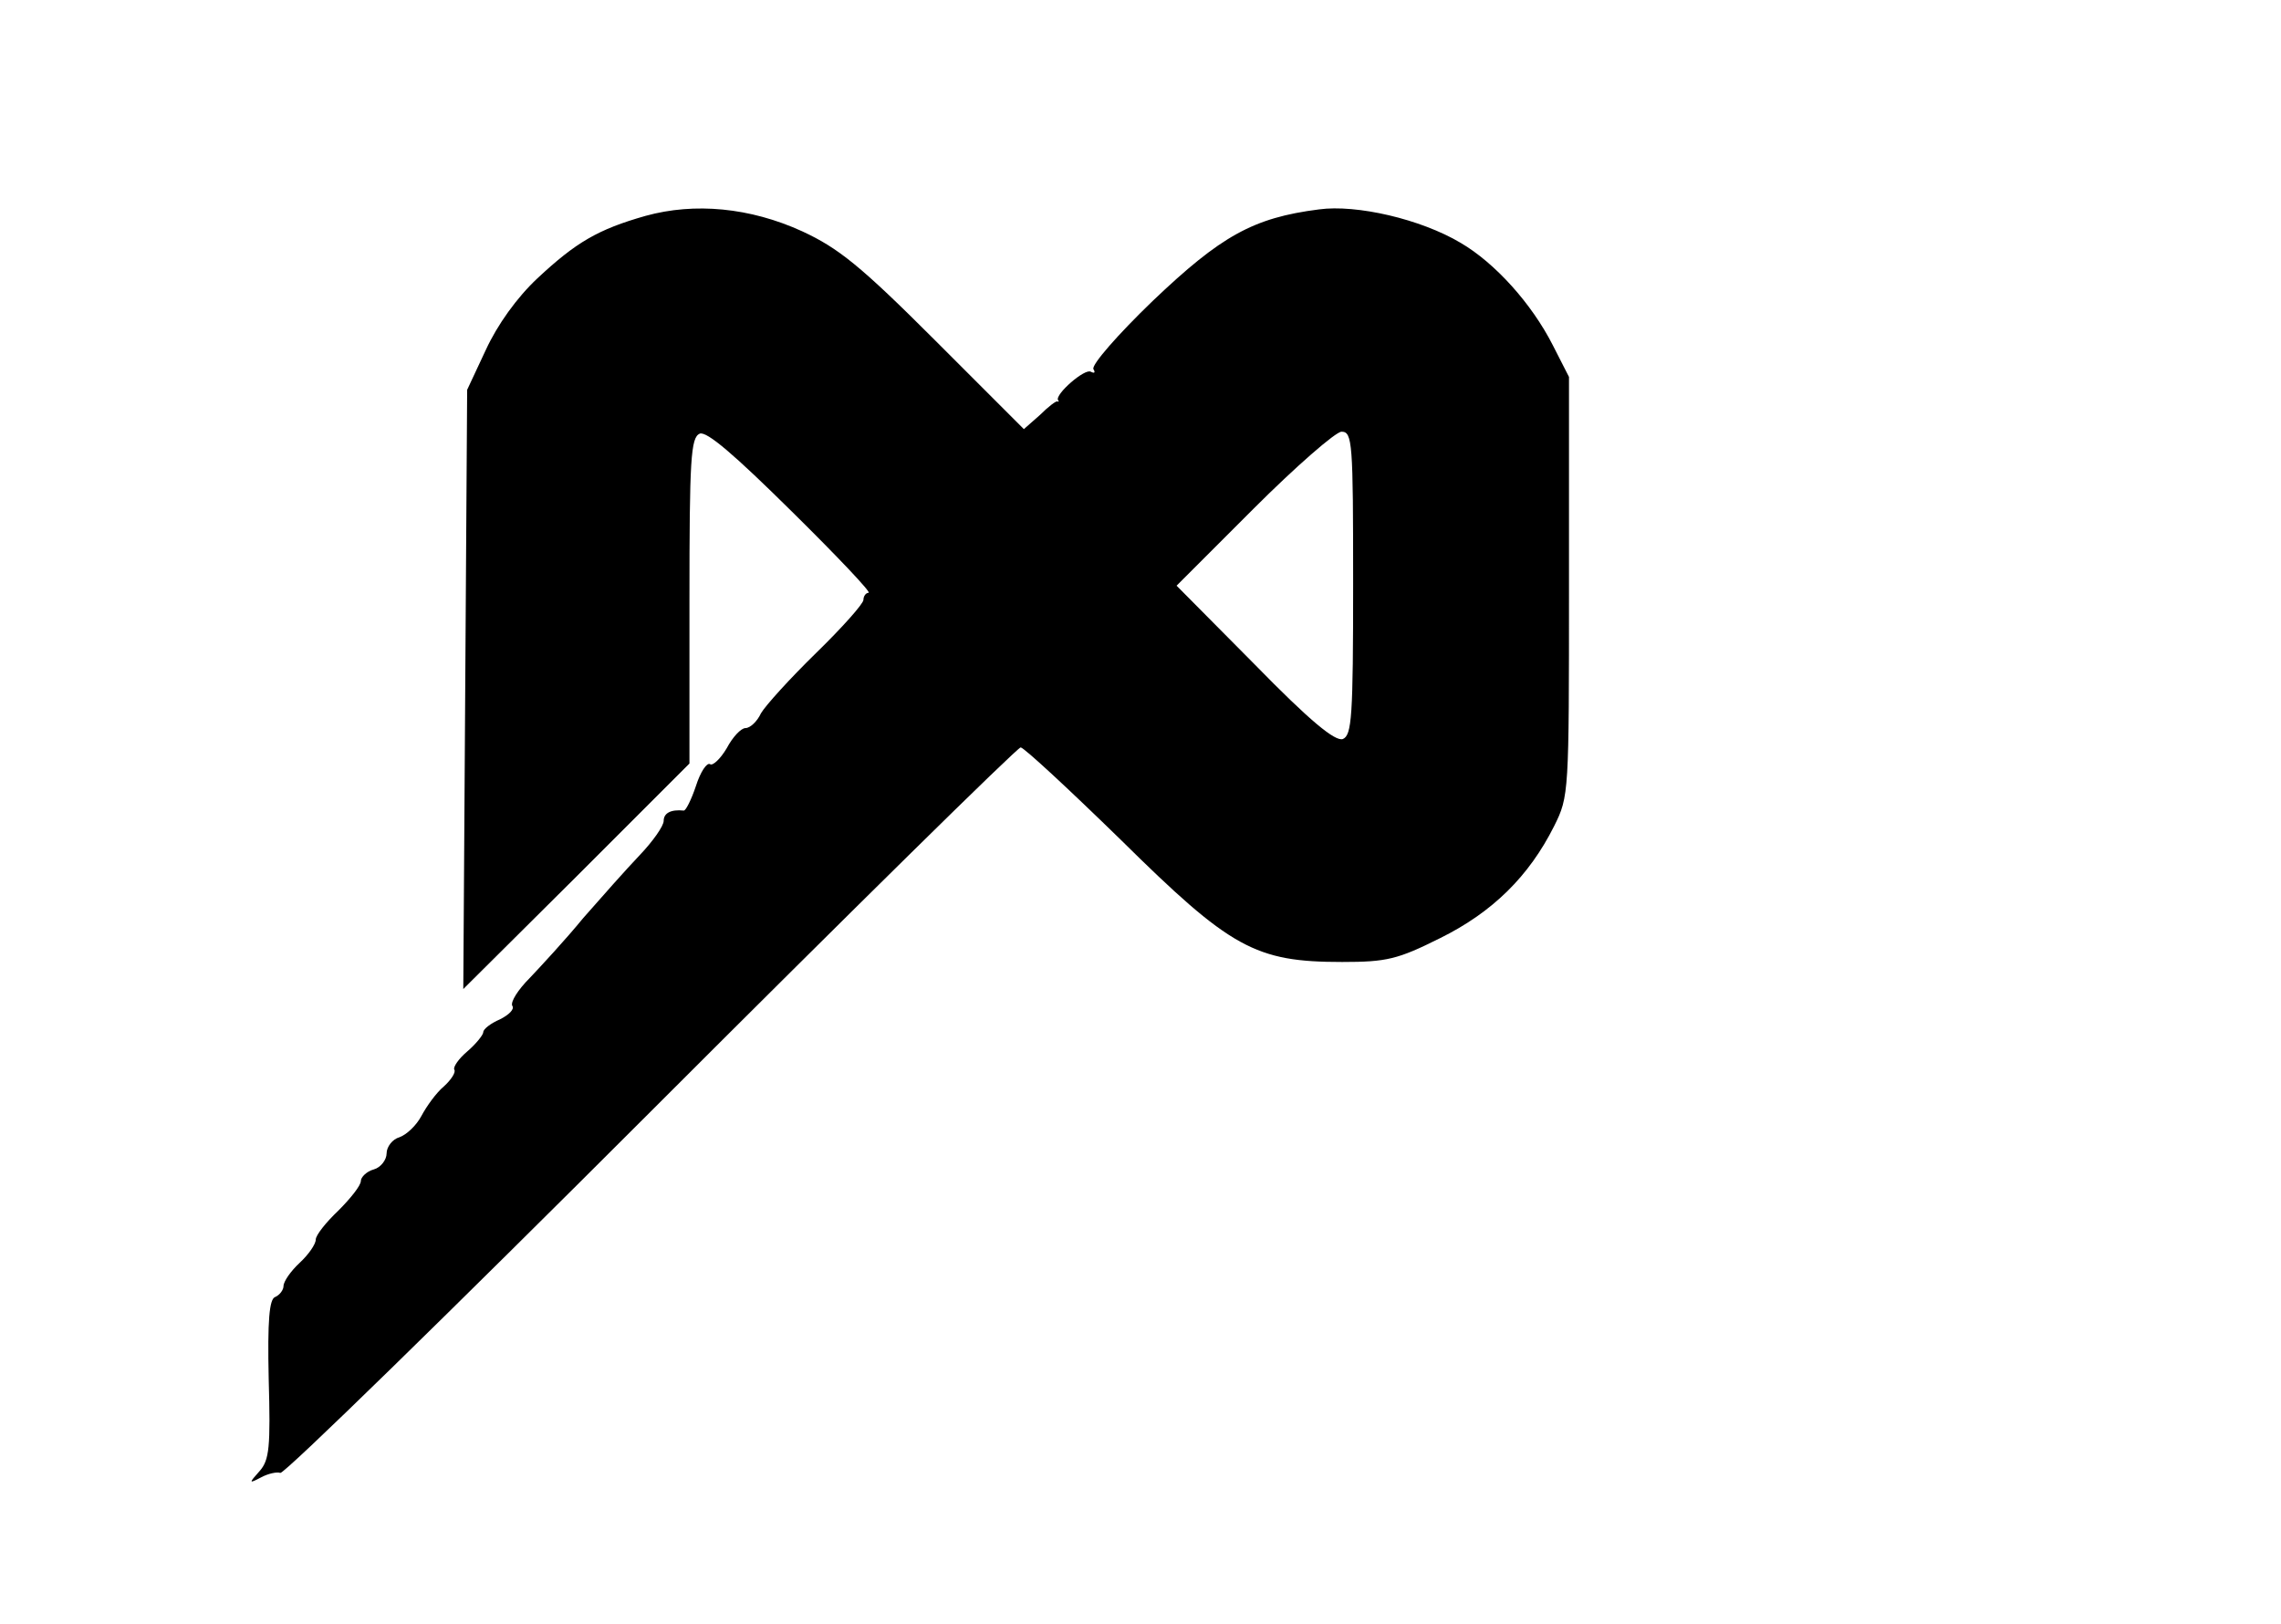
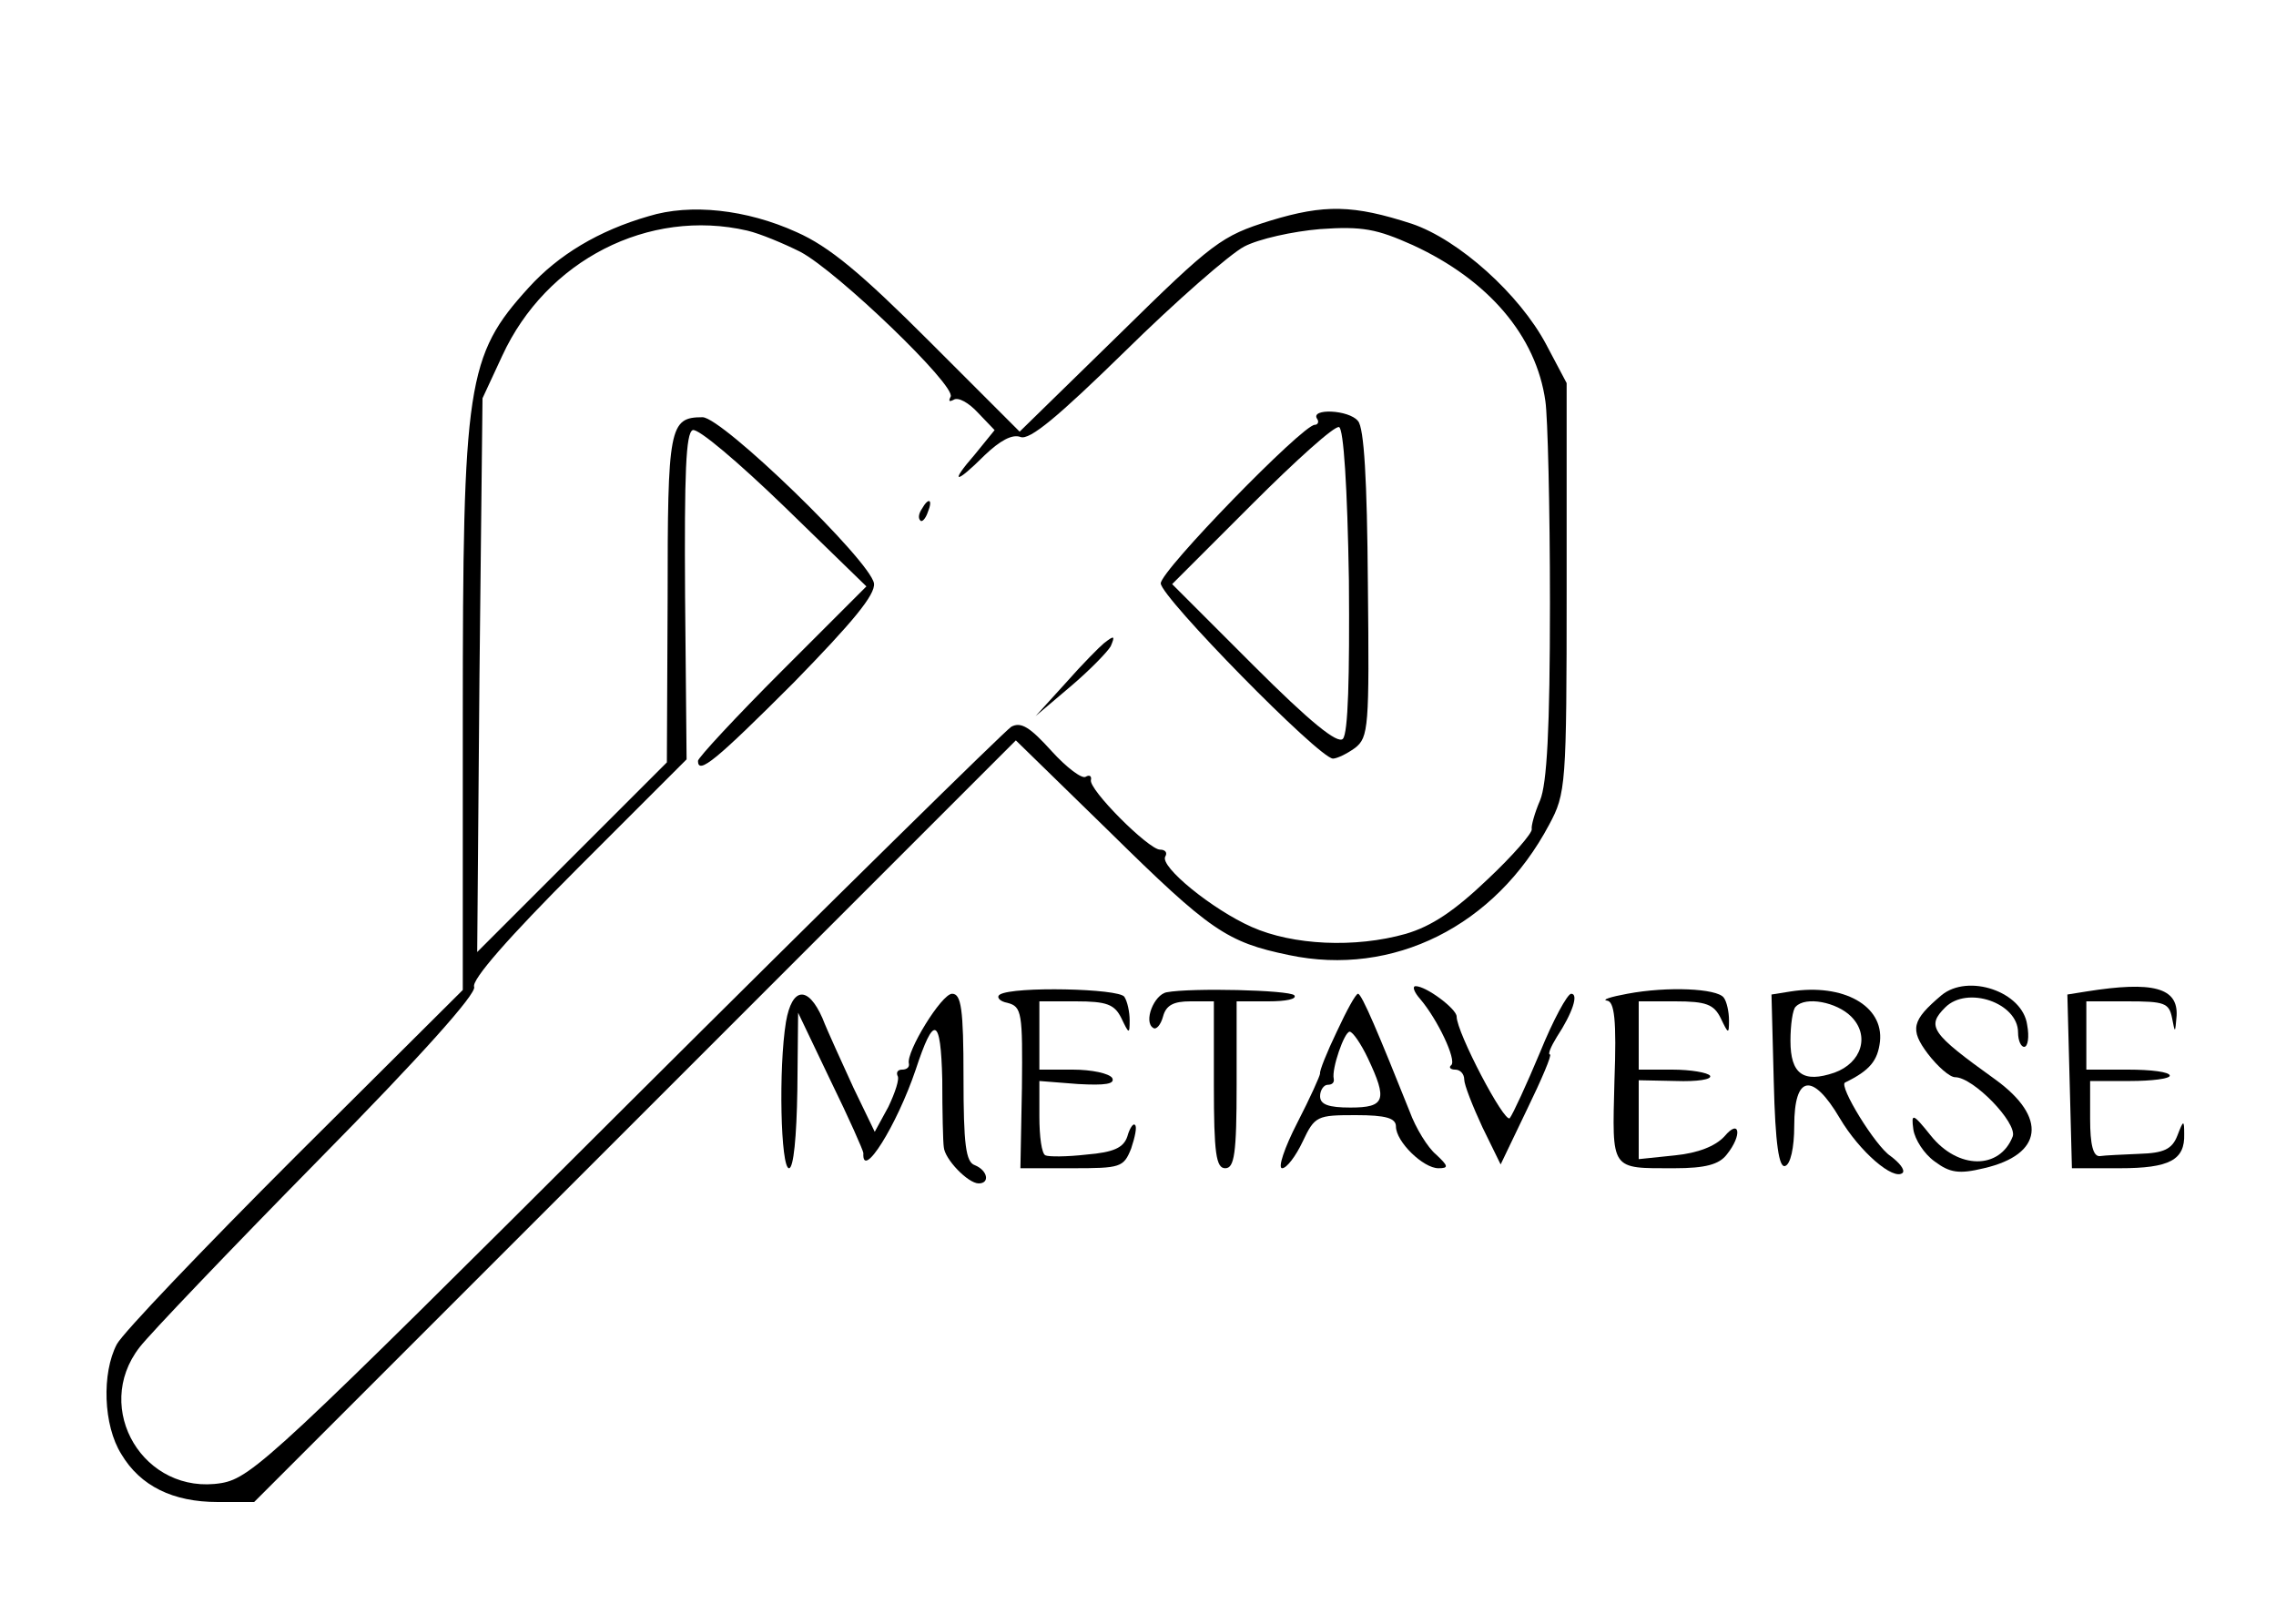
- <svg xmlns="http://www.w3.org/2000/svg" version="1.0" width="354pt" height="252pt" viewBox="0 0 354 252" preserveAspectRatio="xMidYMid meet">
-   <g transform="translate(0,252) scale(0.1,-0.1)" fill="#000000" stroke="none">
-     <path d="M1002 2185 c-74 -21 -108 -41 -168 -97 -32 -30 -62 -72 -80 -111 l-29 -62 -3 -465 -3 -465 176 175 175 175 0 253 c0 220 2 253 16 259 11 4 54 -33 143 -121 70 -69 124 -126 119 -126 -4 0 -8 -5 -8 -11 0 -6 -33 -43 -73 -82 -41 -40 -79 -82 -86 -94 -6 -13 -17 -23 -24 -23 -7 0 -20 -14 -29 -31 -10 -17 -22 -28 -26 -25 -5 3 -15 -12 -22 -34 -7 -21 -16 -39 -19 -38 -20 2 -31 -4 -31 -16 0 -8 -17 -32 -37 -53 -21 -22 -60 -66 -88 -98 -27 -33 -65 -74 -83 -93 -18 -18 -30 -37 -27 -43 4 -5 -5 -14 -19 -21 -14 -6 -26 -15 -26 -20 0 -4 -11 -18 -25 -30 -13 -11 -22 -24 -20 -28 3 -4 -5 -16 -16 -26 -12 -10 -27 -31 -35 -46 -8 -15 -23 -29 -34 -33 -11 -3 -20 -15 -20 -25 0 -10 -9 -22 -20 -25 -11 -3 -20 -12 -20 -18 0 -7 -16 -27 -35 -46 -19 -18 -35 -38 -35 -45 0 -7 -11 -23 -25 -36 -14 -13 -25 -29 -25 -36 0 -6 -6 -14 -13 -17 -9 -3 -12 -36 -10 -127 3 -106 1 -126 -14 -143 -17 -19 -17 -20 2 -10 11 6 25 9 30 7 6 -2 264 250 575 561 311 311 569 565 574 565 5 0 75 -65 155 -143 171 -169 209 -190 344 -190 69 0 86 4 152 37 81 40 138 96 177 174 23 46 23 51 23 372 l0 325 -25 49 c-33 65 -90 128 -143 159 -62 37 -162 60 -220 52 -102 -13 -152 -41 -258 -142 -54 -52 -96 -100 -92 -106 3 -5 2 -7 -4 -4 -9 6 -56 -35 -51 -44 2 -2 1 -3 -1 -2 -2 1 -14 -8 -27 -21 l-25 -22 -138 138 c-116 116 -150 143 -206 169 -81 37 -167 45 -243 24z m1098 -570 c0 -208 -2 -236 -16 -242 -12 -4 -51 28 -137 116 l-121 122 119 119 c66 66 128 120 137 120 17 0 18 -17 18 -235z" />
+ <svg xmlns="http://www.w3.org/2000/svg" version="1.0" width="300pt" height="214pt" viewBox="0 0 300 214" preserveAspectRatio="xMidYMid meet">
+   <g transform="translate(0,214) scale(0.1,-0.1)" fill="#000000" stroke="none">
+     <path d="M855 1855 c-66 -19 -119 -51 -158 -94 -82 -90 -87 -126 -87 -570 l0 -356 -221 -220 c-121 -121 -227 -232 -235 -247 -20 -38 -18 -107 6 -145 25 -42 68 -63 127 -63 l48 0 502 502 502 502 123 -120 c133 -131 155 -146 237 -163 137 -29 272 38 343 172 22 41 23 51 23 312 l0 270 -27 51 c-35 66 -115 138 -177 159 -77 25 -115 26 -187 4 -64 -20 -75 -28 -199 -150 l-131 -128 -119 119 c-90 90 -132 125 -175 144 -66 30 -140 38 -195 21z m130 -19 c17 -4 48 -17 70 -28 49 -26 206 -177 198 -191 -3 -6 -2 -7 4 -4 6 4 20 -4 32 -17 l22 -23 -26 -32 c-34 -39 -26 -40 13 -1 20 19 36 28 47 24 12 -5 50 27 138 113 67 66 138 128 157 138 19 10 64 20 100 23 56 4 75 0 122 -21 100 -46 163 -120 175 -206 3 -20 6 -139 6 -266 0 -167 -4 -238 -13 -260 -7 -16 -12 -34 -11 -38 1 -5 -25 -35 -58 -66 -44 -42 -74 -62 -108 -72 -67 -19 -149 -15 -203 9 -52 23 -122 80 -114 93 3 5 0 9 -7 9 -15 0 -95 80 -91 92 1 5 -2 7 -7 4 -5 -3 -25 12 -45 34 -28 31 -40 39 -53 32 -8 -5 -237 -230 -507 -499 -462 -461 -494 -491 -534 -498 -102 -17 -171 98 -108 179 13 17 119 128 235 246 138 140 209 220 206 229 -4 9 45 65 137 157 l143 143 -2 215 c-1 163 1 215 10 219 7 3 61 -43 121 -101 l108 -105 -111 -111 c-61 -61 -111 -115 -111 -119 0 -19 24 1 126 103 78 80 108 116 106 131 -5 30 -200 219 -226 219 -44 0 -46 -13 -46 -240 l-1 -215 -125 -125 -125 -125 3 365 4 365 26 56 c58 126 193 195 323 165z" />
+     <path d="M1736 1588 c3 -4 1 -8 -3 -8 -16 0 -203 -192 -203 -209 0 -18 209 -231 227 -231 5 0 18 6 29 14 18 14 19 27 17 216 -1 138 -5 206 -13 215 -12 15 -63 17 -54 3z m42 -213 c1 -128 -1 -202 -8 -209 -7 -7 -43 22 -118 97 l-107 107 105 105 c58 58 109 104 115 102 6 -2 11 -79 13 -202z" />
+     <path d="M1215 1469 c-4 -6 -5 -12 -2 -15 2 -3 7 2 10 11 7 17 1 20 -8 4z" />
+     <path d="M1455 1292 c-5 -4 -28 -27 -50 -52 l-40 -44 46 39 c26 22 49 46 53 53 6 14 5 15 -9 4z" />
+     <path d="M1318 829 c-5 -3 -1 -9 10 -11 19 -5 20 -13 19 -112 l-2 -106 68 0 c64 0 68 1 78 26 5 15 8 29 5 31 -2 3 -7 -4 -10 -15 -5 -15 -18 -21 -54 -24 -26 -3 -50 -3 -54 -1 -5 2 -8 25 -8 51 l0 47 51 -4 c36 -2 49 0 45 8 -4 6 -27 11 -52 11 l-44 0 0 45 0 45 48 0 c41 0 51 -4 60 -22 10 -21 11 -22 11 -3 0 11 -3 25 -7 31 -7 11 -146 14 -164 3z" />
+     <path d="M1538 832 c-17 -3 -31 -39 -18 -47 4 -3 10 4 13 15 4 15 14 20 36 20 l31 0 0 -110 c0 -91 3 -110 15 -110 12 0 15 19 15 110 l0 110 42 0 c23 0 38 3 34 8 -7 7 -136 10 -168 4z" />
+     <path d="M1872 823 c23 -27 48 -80 41 -87 -4 -3 -1 -6 5 -6 7 0 12 -6 12 -13 0 -7 11 -35 24 -63 l24 -49 35 73 c19 39 33 72 30 72 -3 0 1 10 9 23 21 32 29 57 19 57 -5 0 -24 -35 -41 -77 -18 -43 -36 -82 -40 -87 -7 -7 -70 113 -70 134 0 10 -40 40 -54 40 -5 0 -2 -8 6 -17z" />
+     <path d="M2145 830 c-22 -4 -34 -8 -27 -9 10 -1 13 -25 10 -106 -3 -119 -6 -115 79 -115 41 0 59 5 69 18 21 26 17 48 -3 24 -12 -13 -35 -22 -65 -25 l-48 -5 0 52 0 52 49 -1 c28 -1 48 2 45 7 -3 4 -25 8 -50 8 l-44 0 0 45 0 45 48 0 c41 0 51 -4 60 -22 10 -21 11 -22 11 -3 0 11 -3 25 -7 30 -9 12 -74 15 -127 5z" />
+     <path d="M2360 833 l-25 -4 3 -115 c2 -83 7 -114 15 -111 7 2 12 24 12 53 0 67 24 71 60 10 26 -44 71 -83 83 -72 3 4 -4 13 -16 22 -20 13 -69 93 -60 97 33 16 43 29 46 54 5 47 -48 77 -118 66z m80 -33 c25 -25 14 -61 -22 -74 -41 -14 -58 -2 -58 42 0 21 3 42 7 45 13 14 54 6 73 -13z" />
+     <path d="M2559 828 c-39 -33 -42 -45 -18 -77 13 -17 29 -31 36 -31 24 0 82 -60 76 -78 -17 -44 -72 -44 -108 1 -24 30 -26 30 -23 8 2 -13 14 -32 28 -42 20 -15 32 -17 65 -9 78 18 84 67 15 117 -85 61 -91 70 -66 95 29 29 96 6 96 -33 0 -11 4 -19 8 -19 5 0 7 13 4 29 -6 44 -78 68 -113 39z" />
+     <path d="M2750 833 l-25 -4 3 -114 3 -115 63 0 c66 0 86 11 85 45 0 19 -1 19 -9 -2 -7 -18 -18 -23 -50 -24 -22 -1 -46 -2 -52 -3 -9 -1 -13 15 -13 49 l0 50 53 0 c28 0 52 3 52 7 0 5 -25 8 -55 8 l-55 0 0 45 0 45 54 0 c49 0 55 -2 59 -22 4 -21 4 -20 6 3 2 37 -31 46 -119 32z" />
+     <path d="M1036 793 c-10 -61 -7 -193 4 -193 6 0 10 41 11 103 l1 102 43 -90 c24 -49 43 -92 43 -95 -2 -37 44 36 69 110 24 73 33 70 35 -13 0 -42 1 -83 2 -89 1 -16 32 -48 46 -48 15 0 12 17 -5 24 -12 4 -15 27 -15 116 0 90 -3 110 -15 110 -14 0 -61 -77 -57 -92 1 -5 -3 -8 -9 -8 -5 0 -8 -3 -6 -8 3 -4 -3 -22 -12 -41 l-18 -33 -28 58 c-15 33 -34 74 -41 92 -19 43 -40 41 -48 -5z" />
+     <path d="M1762 780 c-13 -27 -23 -52 -22 -55 0 -3 -13 -32 -30 -65 -17 -33 -26 -60 -20 -60 6 0 18 16 27 35 16 34 19 35 70 35 40 0 53 -4 53 -15 0 -20 36 -55 56 -55 14 0 13 3 -3 18 -11 9 -27 35 -35 57 -40 100 -63 155 -68 155 -3 0 -15 -22 -28 -50z m41 -35 c26 -55 23 -65 -23 -65 -29 0 -40 4 -40 15 0 8 5 15 10 15 6 0 9 3 8 8 -3 13 14 62 21 62 4 0 15 -16 24 -35z" />
  </g>
</svg>
